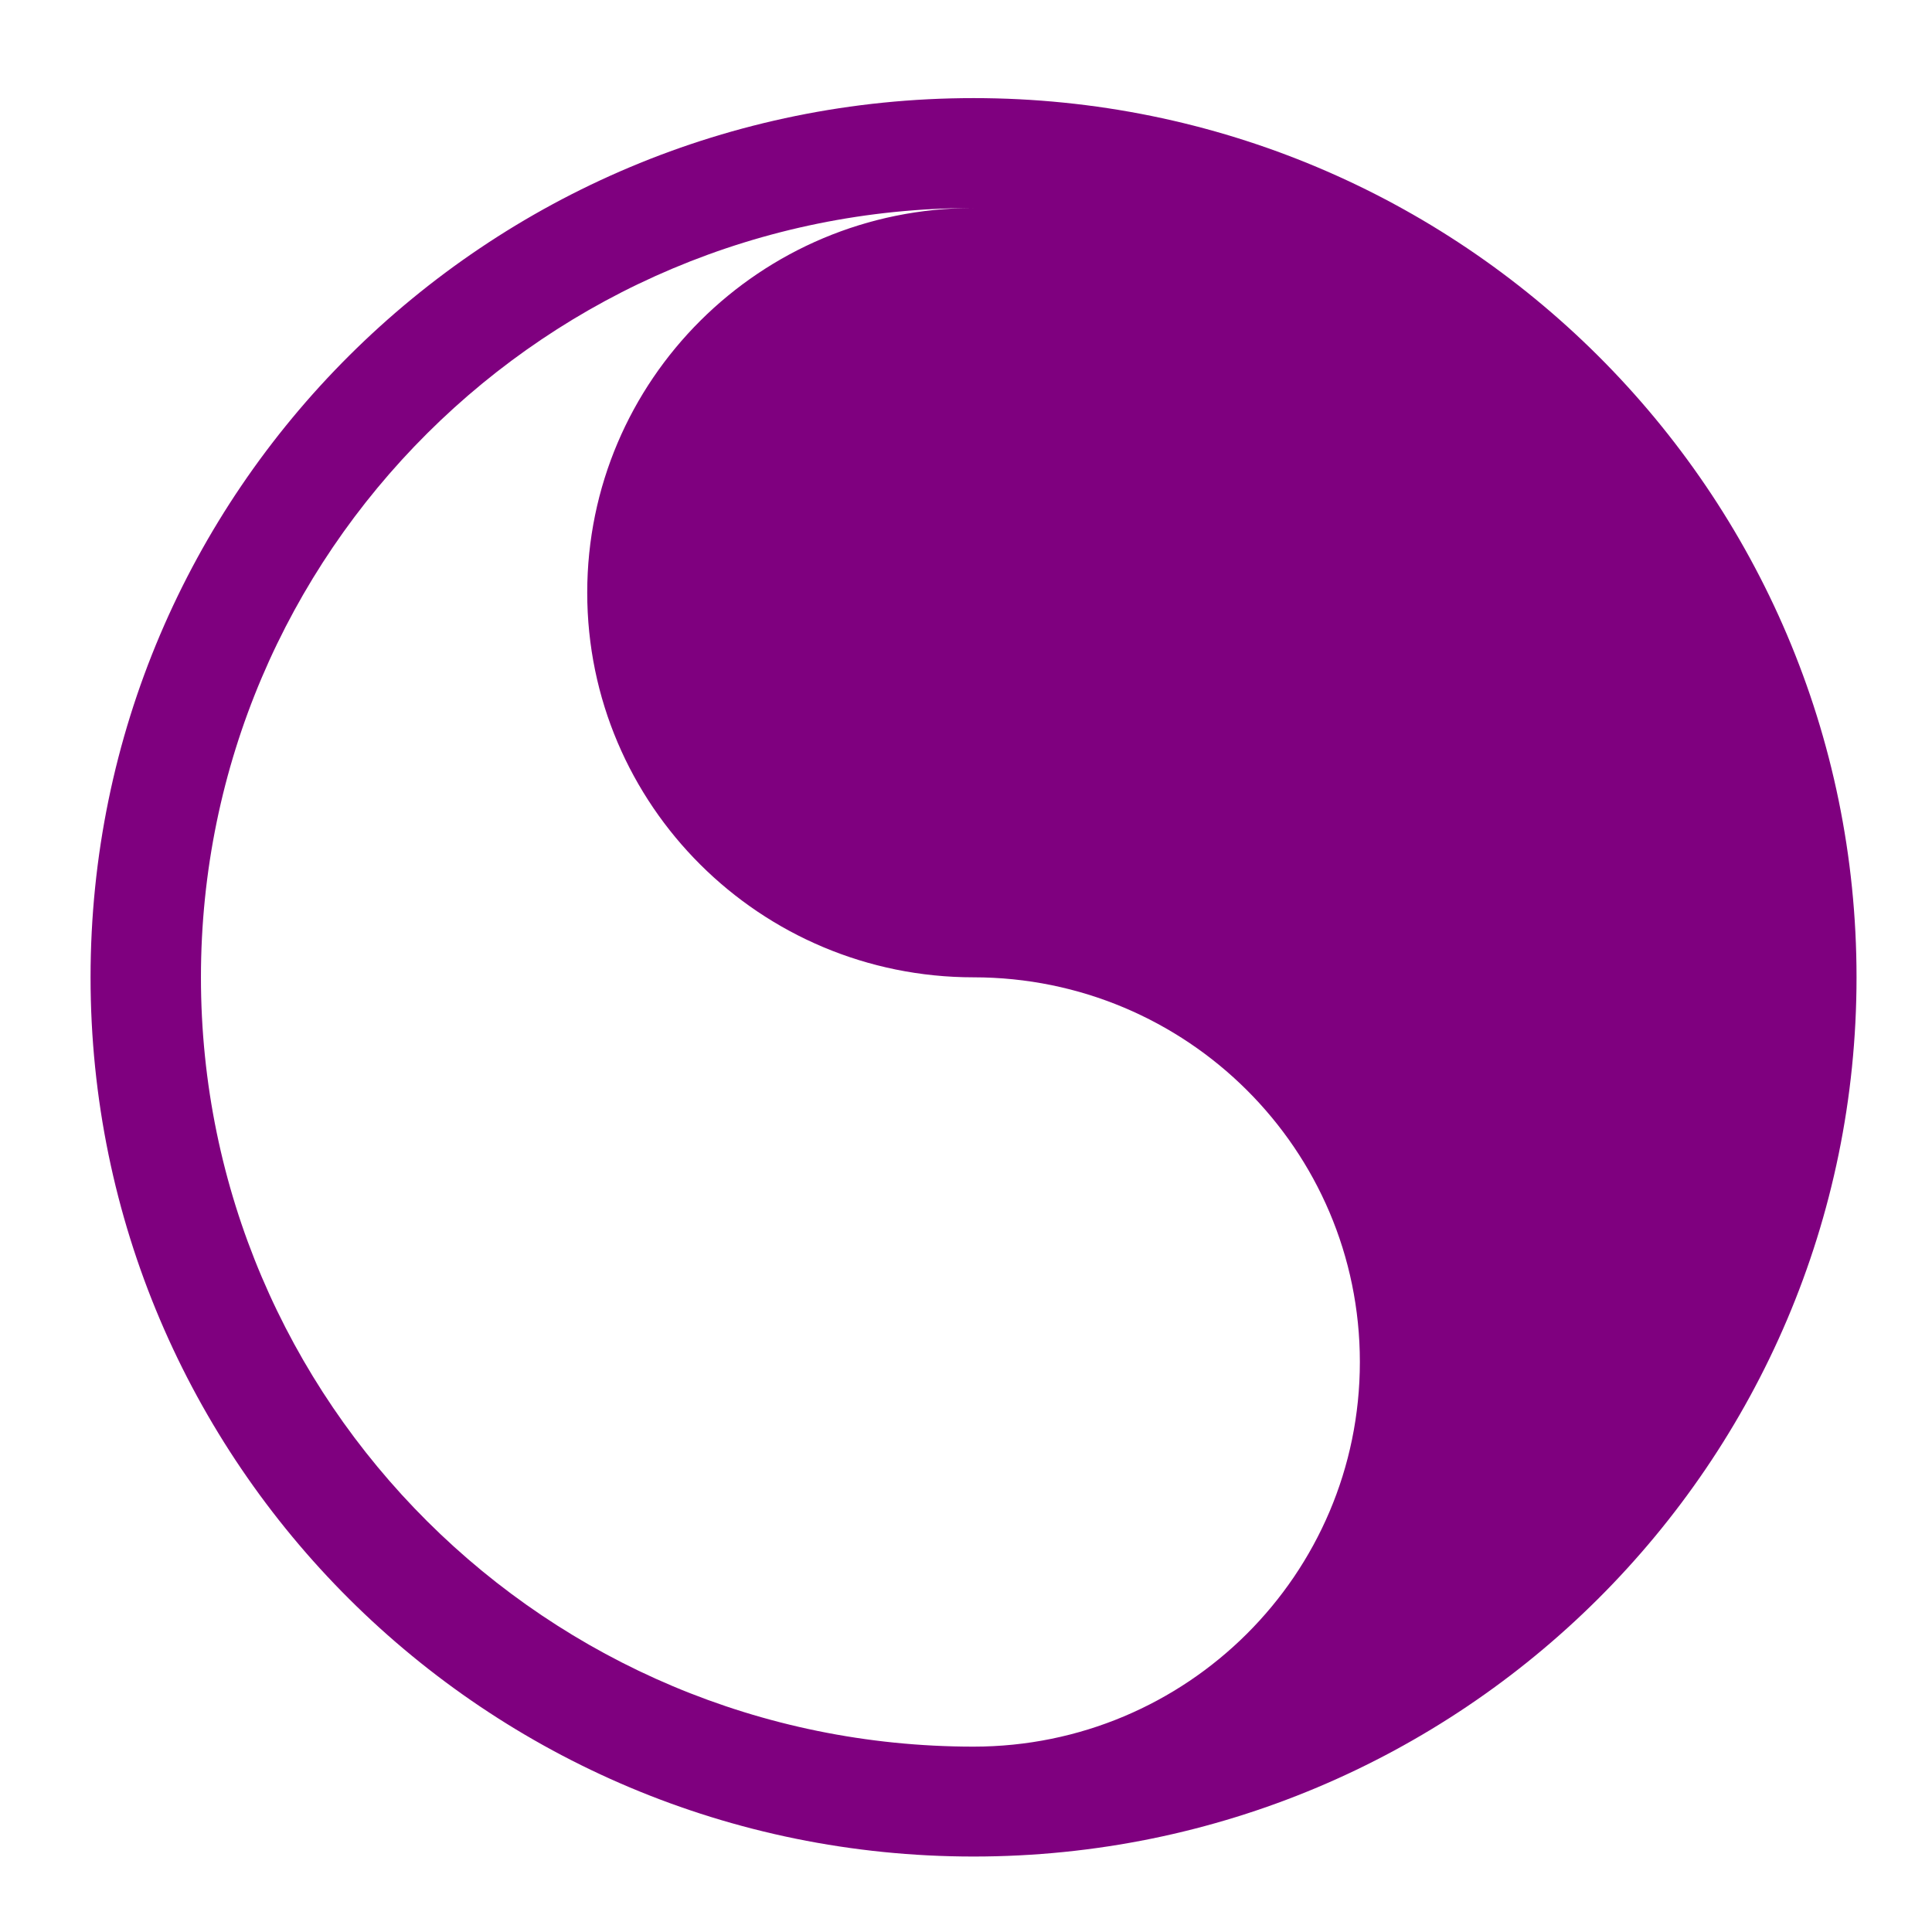
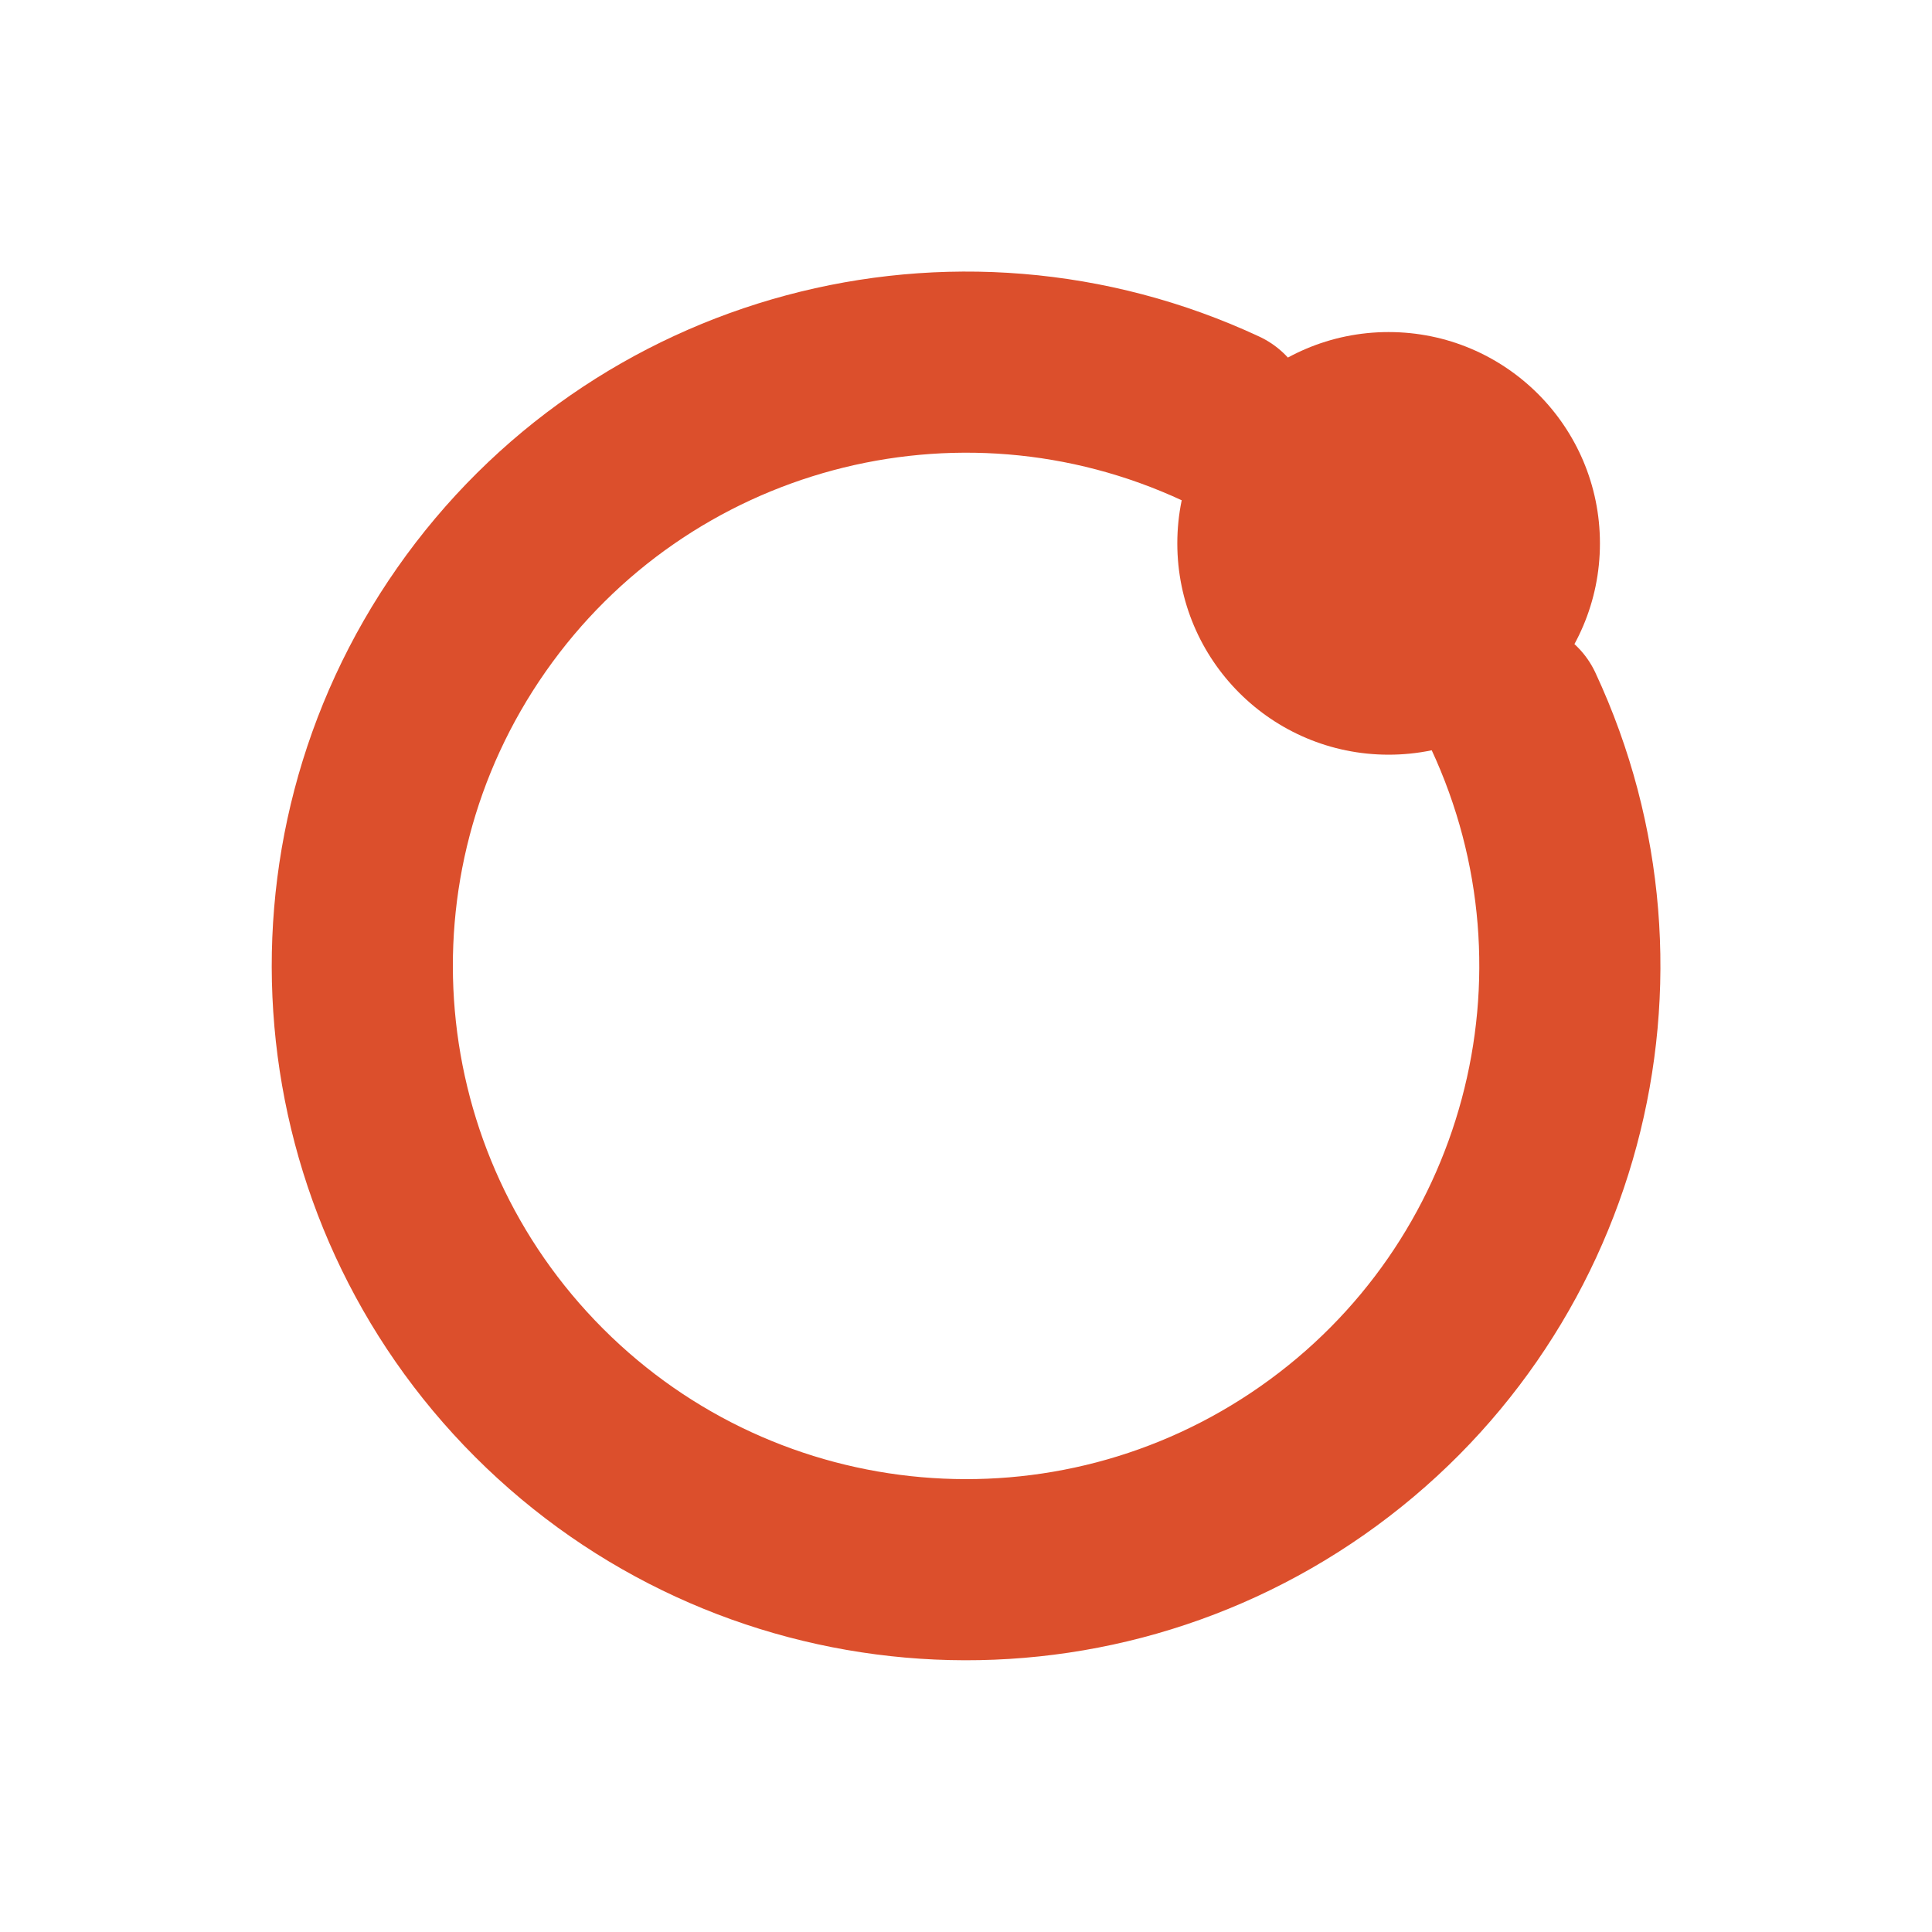
- <svg xmlns="http://www.w3.org/2000/svg" width="128" height="128" fill="currentColor">
-   <g>
-     <path d="m64.5,123a58.5,58.25 0 1 1 0,-116.5a58.5,58.25 0 0 1 0,116.5m-51.187,-58.25a51.187,50.969 0 0 0 51.187,50.969a25.594,25.484 0 1 0 0,-50.969a25.594,25.484 0 1 1 0,-50.969a51.187,50.969 0 0 0 -51.187,50.969" id="svg_1" fill="#7f007f" stroke="null" />
-   </g>
+ <svg xmlns="http://www.w3.org/2000/svg" width="96" height="96" viewBox="0 0 64 64" fill="none">
+   <path d="M 50.13 23.55 A 20 20 0 1 1 40.45 13.87" stroke="#DC4F2C" stroke-width="6" stroke-linecap="round" />
+   <circle cx="46" cy="18" r="7" fill="#DC4F2C" />
</svg>
